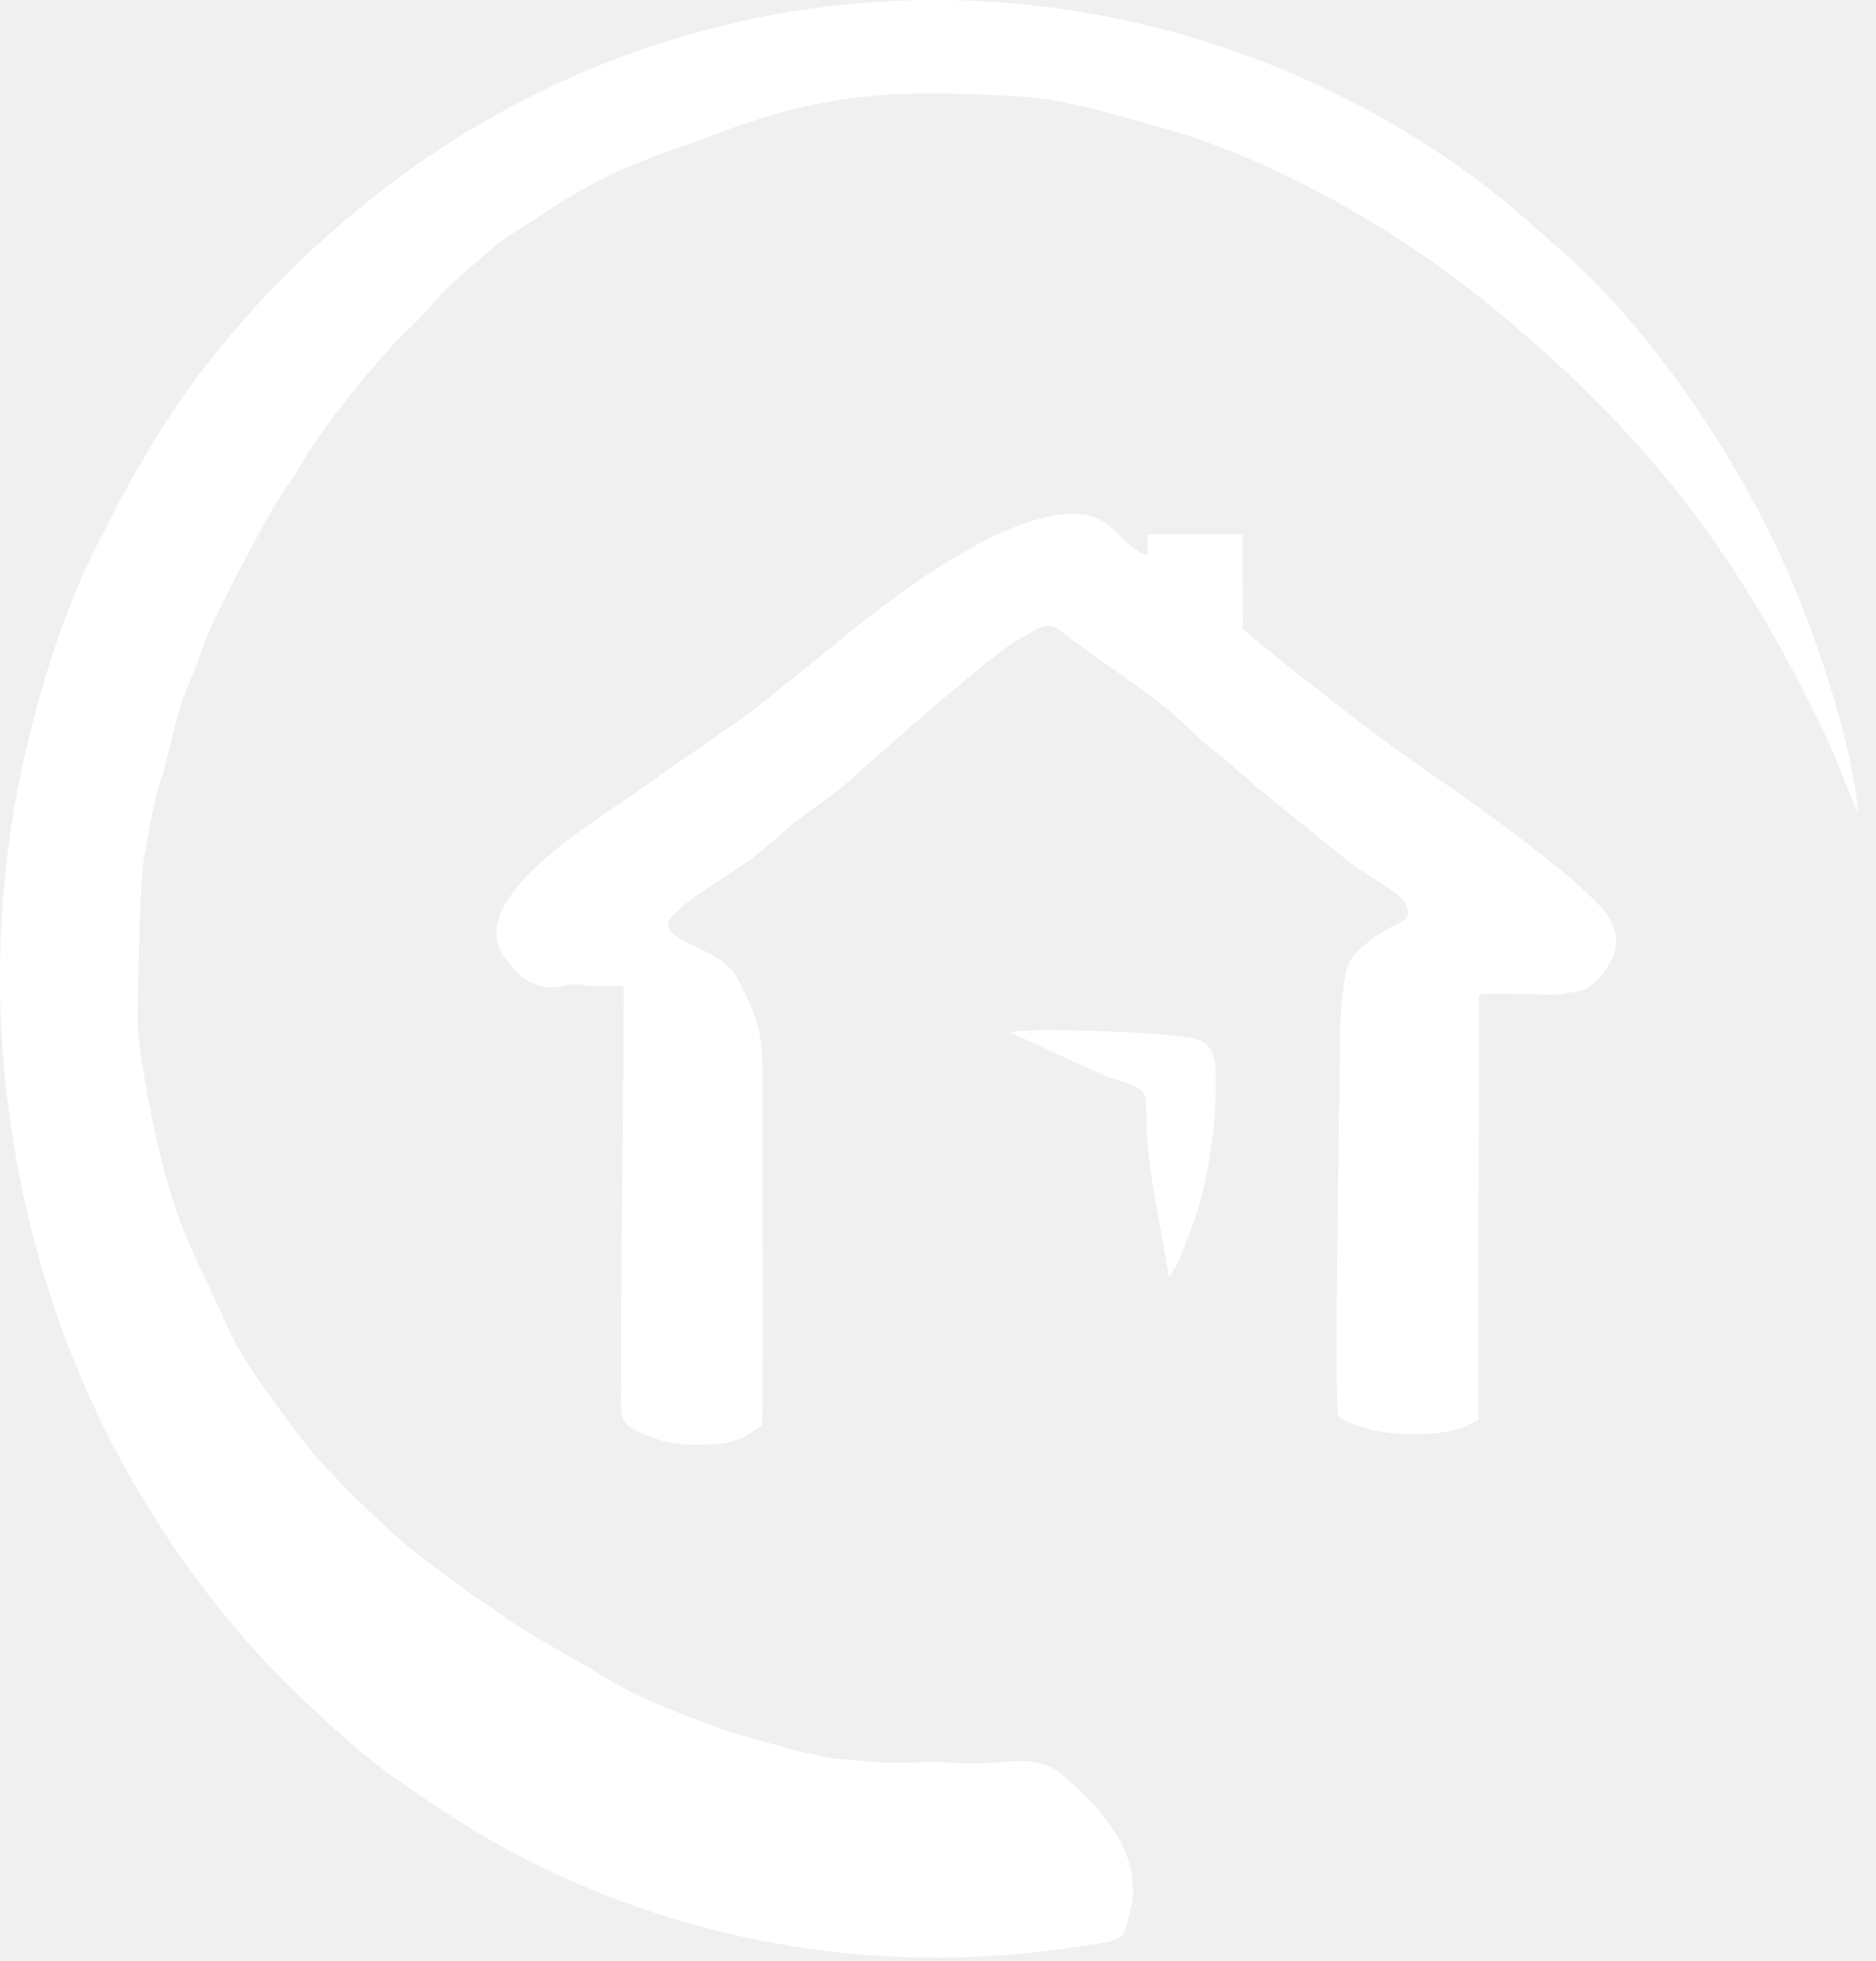
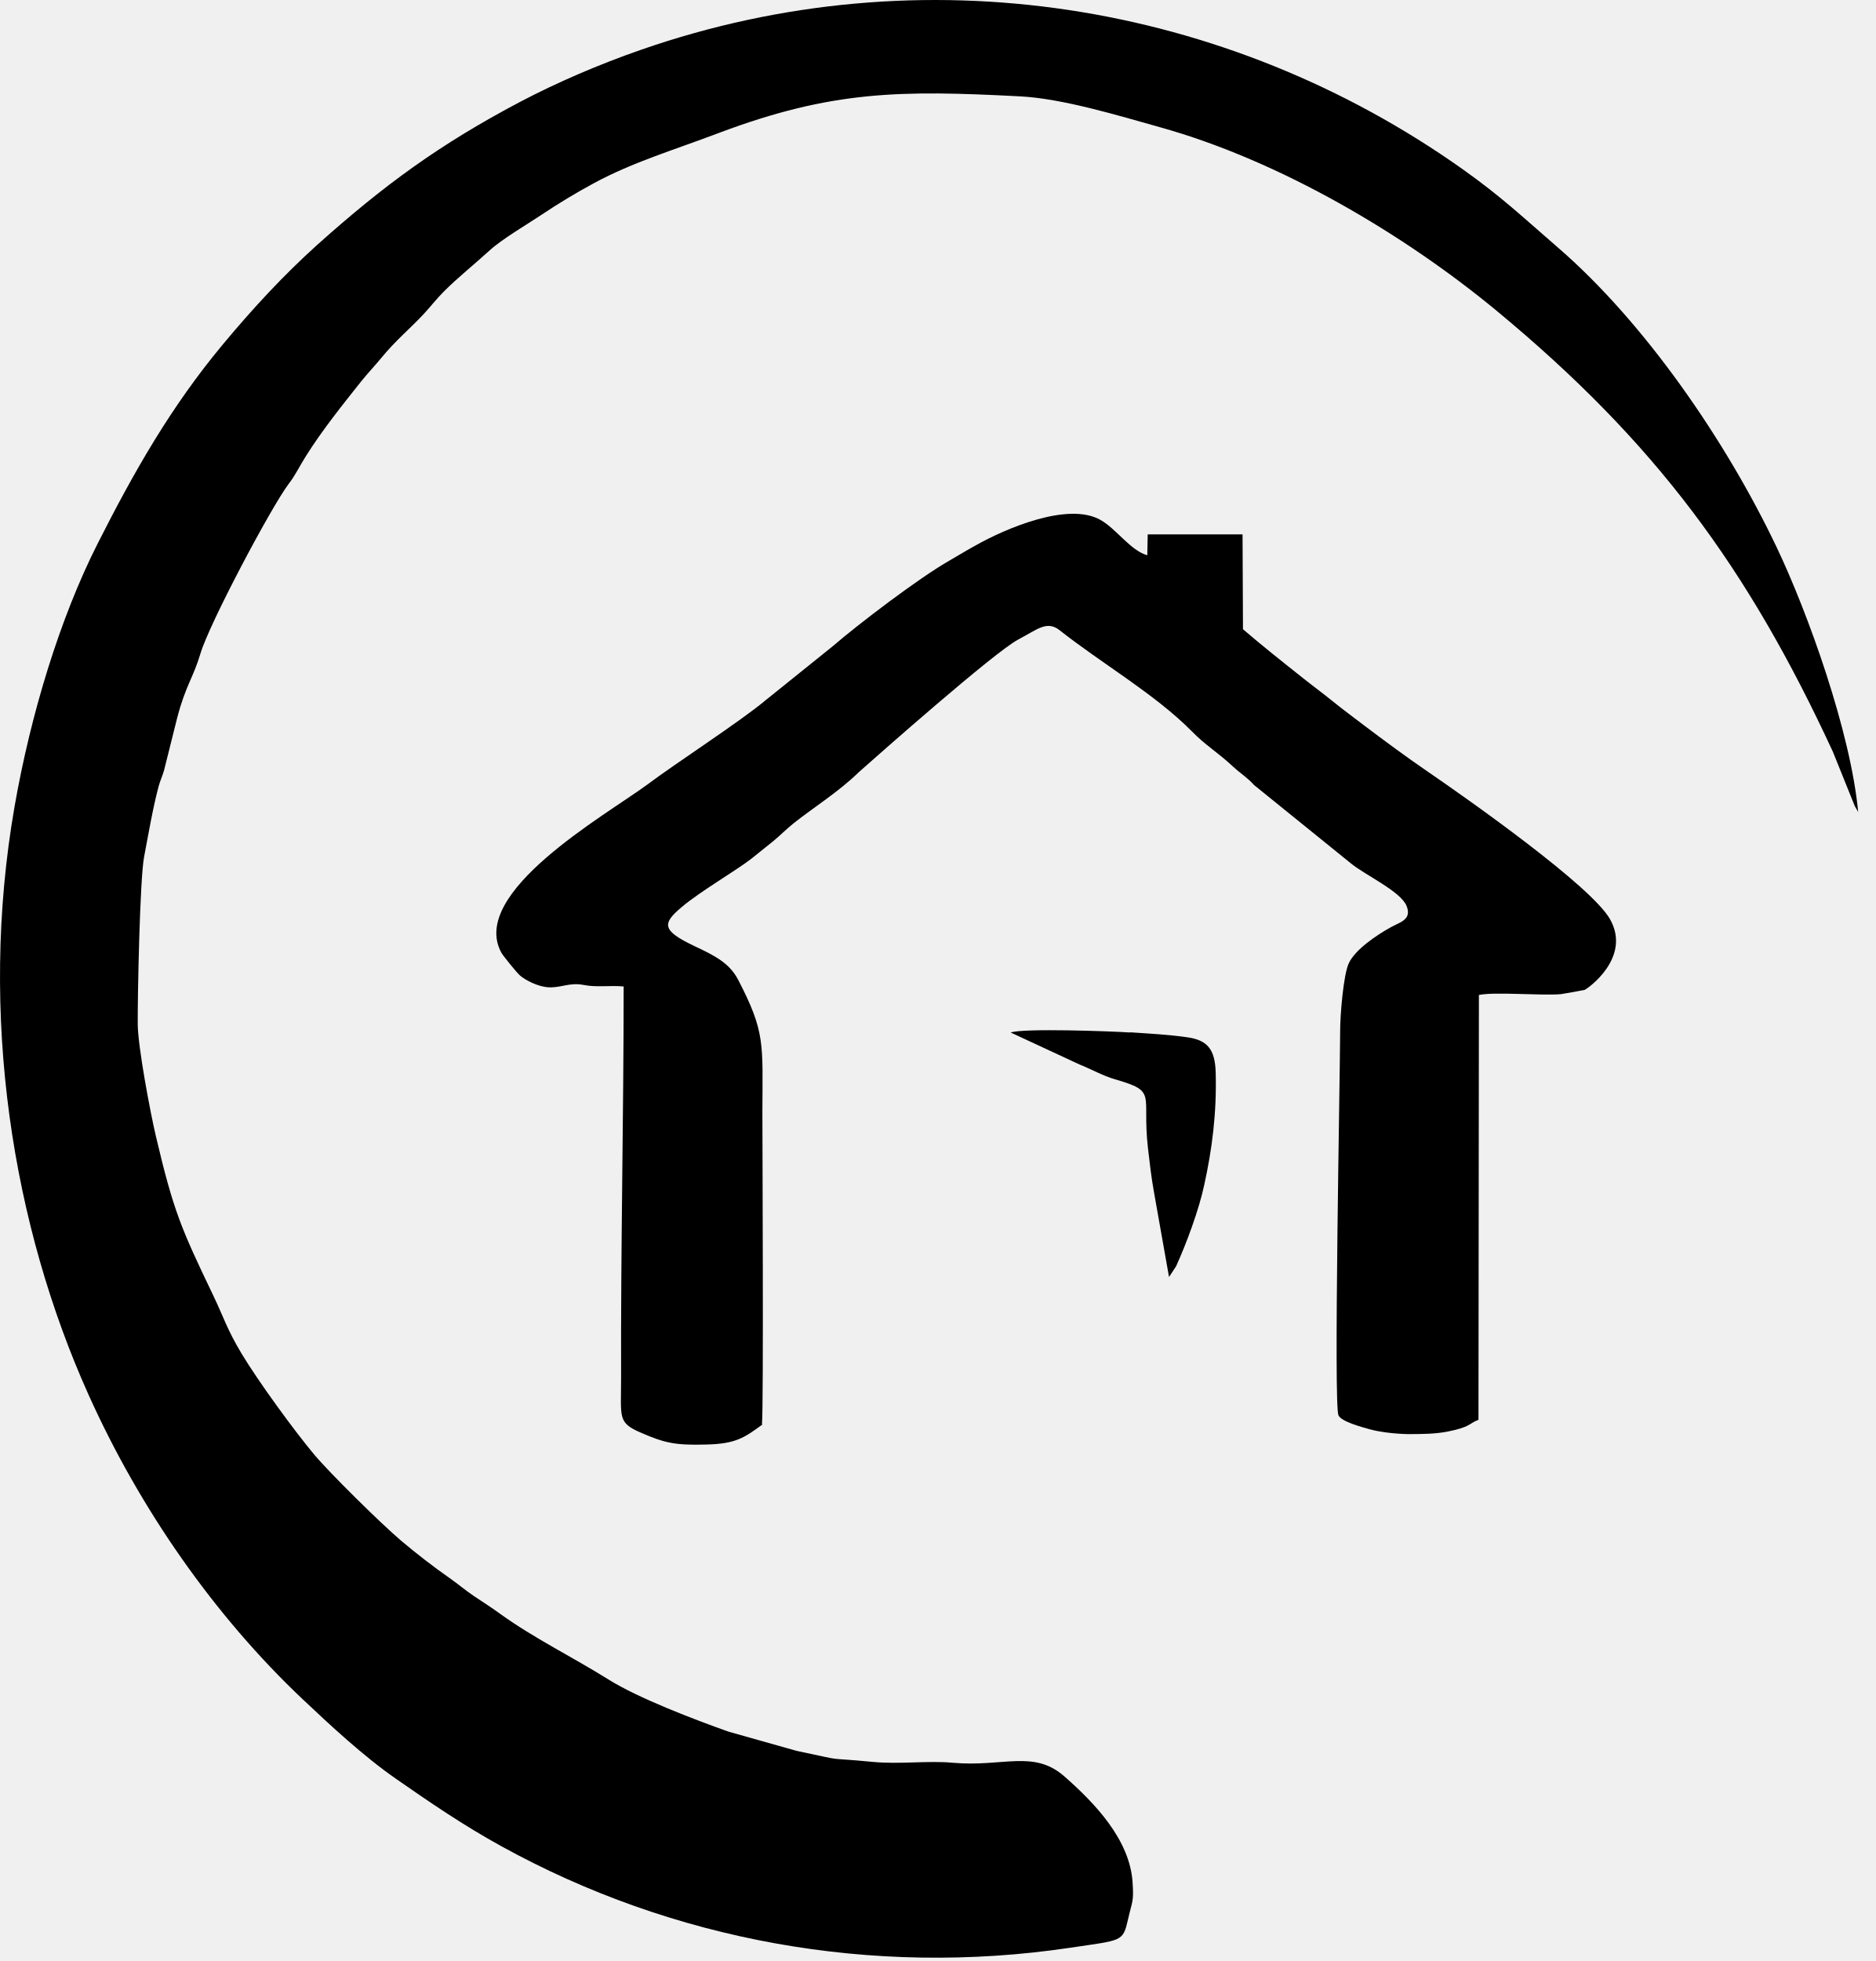
- <svg xmlns="http://www.w3.org/2000/svg" width="88" height="92" viewBox="0 0 88 92" fill="white">
+ <svg xmlns="http://www.w3.org/2000/svg" width="88" height="92" viewBox="0 0 88 92" fill="currentColor">
  <path d="M87.193 38.14C86.853 34.37 84.823 28.73 83.353 25.65C80.993 20.7 77.183 15.13 73.063 11.58C71.433 10.17 70.463 9.24 68.633 7.94C57.543 0.08 43.273 -2.25 30.093 2.33C28.103 3.02 26.133 3.87 24.403 4.78C20.633 6.77 18.033 8.67 14.893 11.48C13.303 12.91 11.863 14.47 10.463 16.15C8.023 19.08 6.303 22.1 4.573 25.52C2.803 29.02 1.433 33.54 0.683 37.84C-1.027 47.66 0.603 57.54 4.153 65.43C6.553 70.77 10.043 75.79 14.213 79.73C15.473 80.92 17.053 82.39 18.563 83.44C20.143 84.54 21.733 85.63 23.533 86.62C31.553 91.04 40.913 92.76 50.203 91.38C52.673 91.01 52.683 91.12 52.933 90.03C53.133 89.15 53.203 89.24 53.143 88.31C53.013 86.29 51.343 84.57 49.943 83.34C48.503 82.07 47.063 82.91 44.713 82.7C43.533 82.59 42.233 82.78 40.963 82.66C38.453 82.42 39.933 82.68 37.373 82.14L34.183 81.24C32.573 80.67 29.933 79.66 28.563 78.8C26.833 77.72 25.063 76.86 23.493 75.73C23.093 75.44 22.663 75.16 22.253 74.89C21.823 74.6 21.543 74.35 21.103 74.04C20.343 73.51 19.543 72.89 18.843 72.3C17.873 71.48 15.473 69.11 14.743 68.24C13.803 67.12 12.093 64.77 11.333 63.5C10.643 62.35 10.493 61.79 9.993 60.75C8.493 57.62 8.143 56.82 7.313 53.3C7.043 52.15 6.473 49.11 6.463 48.06C6.453 46.72 6.563 41.2 6.763 40.19C6.963 39.14 7.173 37.9 7.443 36.89C7.513 36.63 7.633 36.38 7.703 36.12L8.313 33.68C8.713 32.15 9.063 31.81 9.403 30.67C9.813 29.27 12.733 23.77 13.553 22.69C13.883 22.26 14.053 21.87 14.353 21.4C15.103 20.2 16.083 18.98 16.933 17.91C17.263 17.5 17.553 17.2 17.893 16.79C18.563 15.97 19.273 15.39 19.893 14.72C20.243 14.34 20.473 14.03 20.833 13.67C21.503 13 22.273 12.39 22.983 11.74C23.553 11.22 24.713 10.54 25.403 10.08C26.213 9.54 27.003 9.06 27.893 8.58C29.713 7.6 31.613 7.04 33.723 6.24C39.043 4.24 42.253 4.23 47.853 4.52C49.843 4.62 52.473 5.42 54.433 5.97C60.103 7.55 65.943 11.04 70.213 14.57C77.683 20.75 82.003 26.62 86.003 35.27L87.023 37.8C87.023 37.8 87.043 37.84 87.053 37.86L87.193 38.1V38.14Z" />
  <path d="M35.753 66.81C35.833 66.02 35.773 53.39 35.773 52.16C35.783 48.94 35.913 48.43 34.633 45.96C34.213 45.16 33.503 44.82 32.573 44.38C31.043 43.65 31.063 43.33 31.993 42.55C32.853 41.82 34.563 40.83 35.263 40.28C35.643 39.98 35.903 39.77 36.273 39.47C36.603 39.2 36.903 38.89 37.243 38.62C38.173 37.88 39.353 37.15 40.303 36.22C41.193 35.43 46.673 30.58 47.783 30C48.693 29.52 49.123 29.1 49.723 29.57C51.643 31.09 54.203 32.57 55.913 34.3C56.273 34.66 56.463 34.82 56.883 35.15C57.253 35.44 57.553 35.68 57.873 35.98C58.213 36.29 58.553 36.5 58.843 36.83L63.393 40.51C64.063 41.06 65.733 41.82 66.003 42.51C66.253 43.15 65.693 43.26 65.263 43.5C64.573 43.88 63.593 44.55 63.293 45.18C63.033 45.72 62.883 47.63 62.883 48.35C62.873 50.78 62.573 65.91 62.803 66.4C62.943 66.7 63.903 66.95 64.253 67.05C64.753 67.19 65.493 67.27 66.043 67.28C66.683 67.28 67.333 67.28 67.933 67.16C69.003 66.95 68.923 66.78 69.373 66.61L69.393 46.68C70.113 46.52 72.323 46.72 73.243 46.64C73.283 46.64 74.213 46.47 74.353 46.44C74.443 46.42 76.583 44.95 75.543 43.12C74.663 41.57 68.963 37.55 66.963 36.18C65.983 35.51 64.943 34.74 64.003 34.03C63.453 33.61 63.053 33.32 62.533 32.9C62.053 32.51 61.573 32.16 61.123 31.8C60.203 31.07 59.193 30.27 58.323 29.52L58.303 25.07H53.853L53.833 26.05C53.043 25.83 52.383 24.81 51.633 24.39C50.103 23.53 47.163 24.81 45.793 25.58C45.353 25.82 44.983 26.05 44.583 26.28C43.103 27.12 40.253 29.3 39.083 30.31L35.913 32.86C34.733 33.85 31.713 35.8 30.343 36.83C28.393 38.26 21.963 41.89 23.533 44.71C23.613 44.85 24.253 45.64 24.393 45.76C24.643 45.98 25.243 46.3 25.763 46.32C26.353 46.34 26.723 46.08 27.393 46.21C27.983 46.33 28.653 46.22 29.263 46.28C29.263 52.4 29.123 58.5 29.143 64.67C29.143 66.51 28.973 66.74 30.063 67.21C31.183 67.7 31.683 67.81 33.133 67.77C34.533 67.74 34.943 67.44 35.773 66.83L35.753 66.81Z" />
  <path d="M53.043 48.44C52.153 48.38 48.013 48.23 47.423 48.44L50.653 49.94C51.183 50.15 51.773 50.48 52.303 50.63C54.343 51.22 53.573 51.29 53.863 53.85C53.953 54.62 54.013 55.17 54.143 55.91L54.853 59.91L55.183 59.41C55.673 58.33 56.253 56.77 56.503 55.6C56.873 53.92 57.093 52.23 57.043 50.32C57.013 49.24 56.663 48.81 55.753 48.67C54.873 48.54 53.913 48.49 53.023 48.43L53.043 48.44Z" />
</svg>
